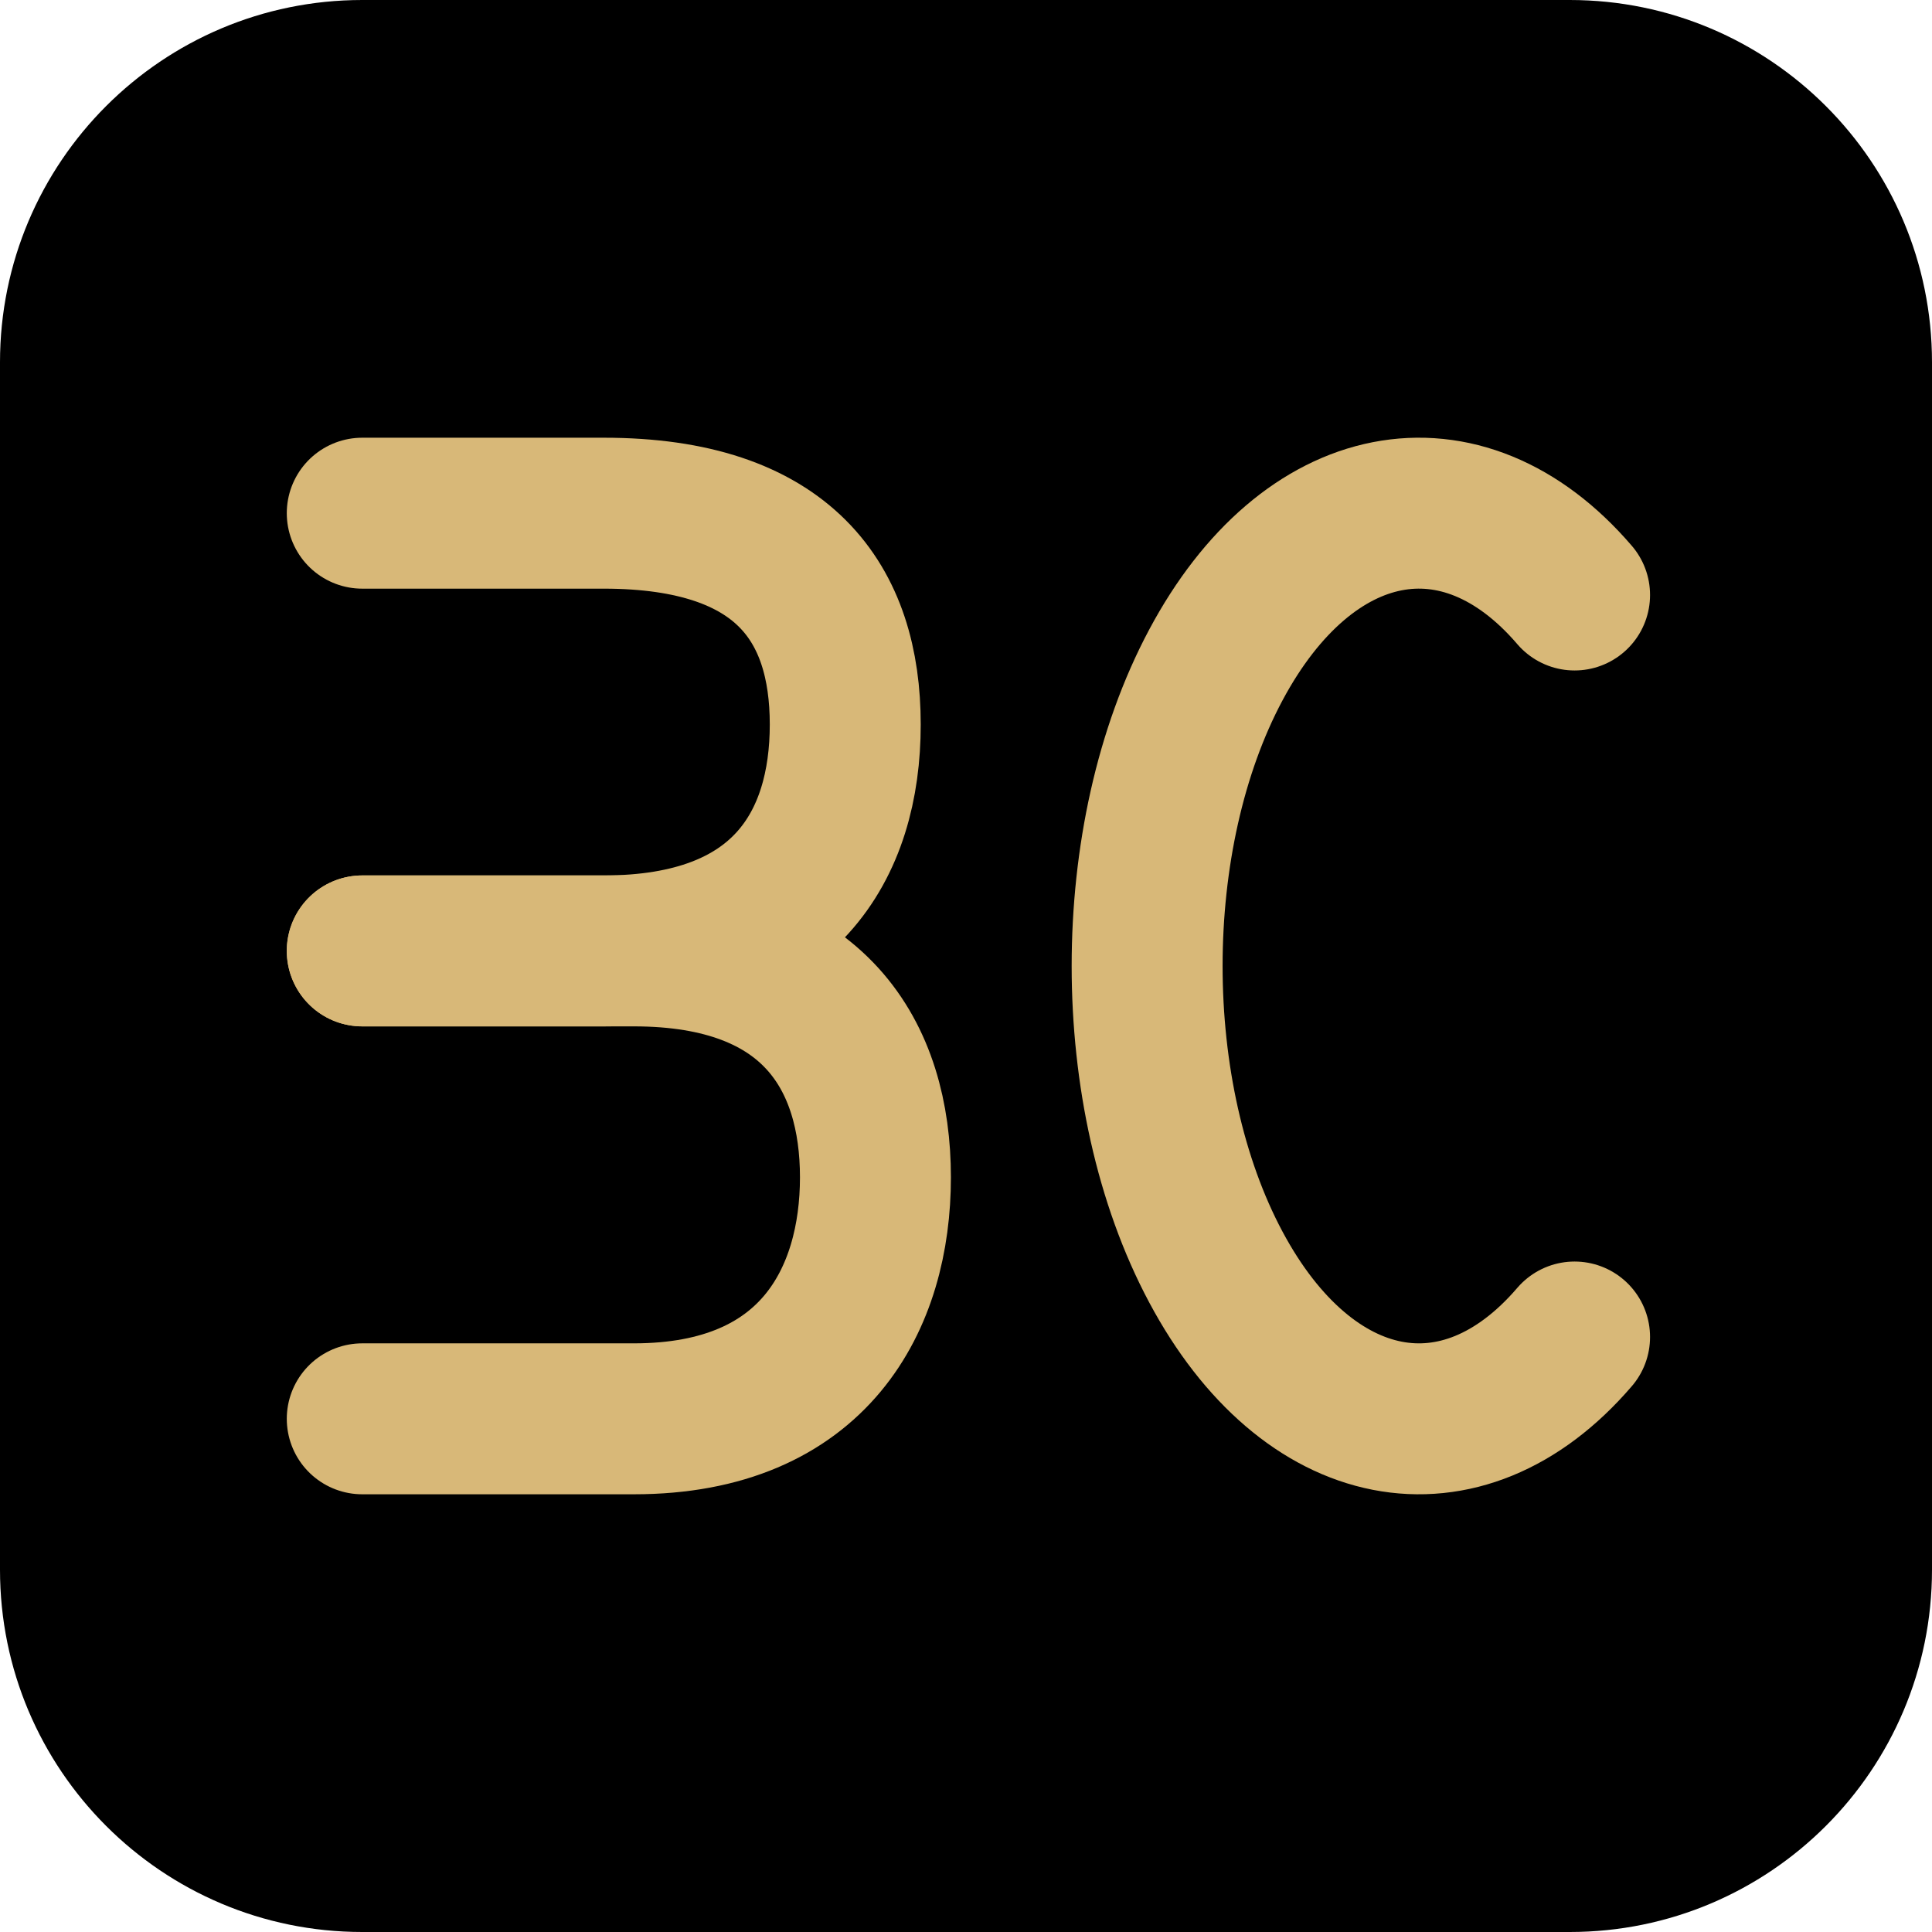
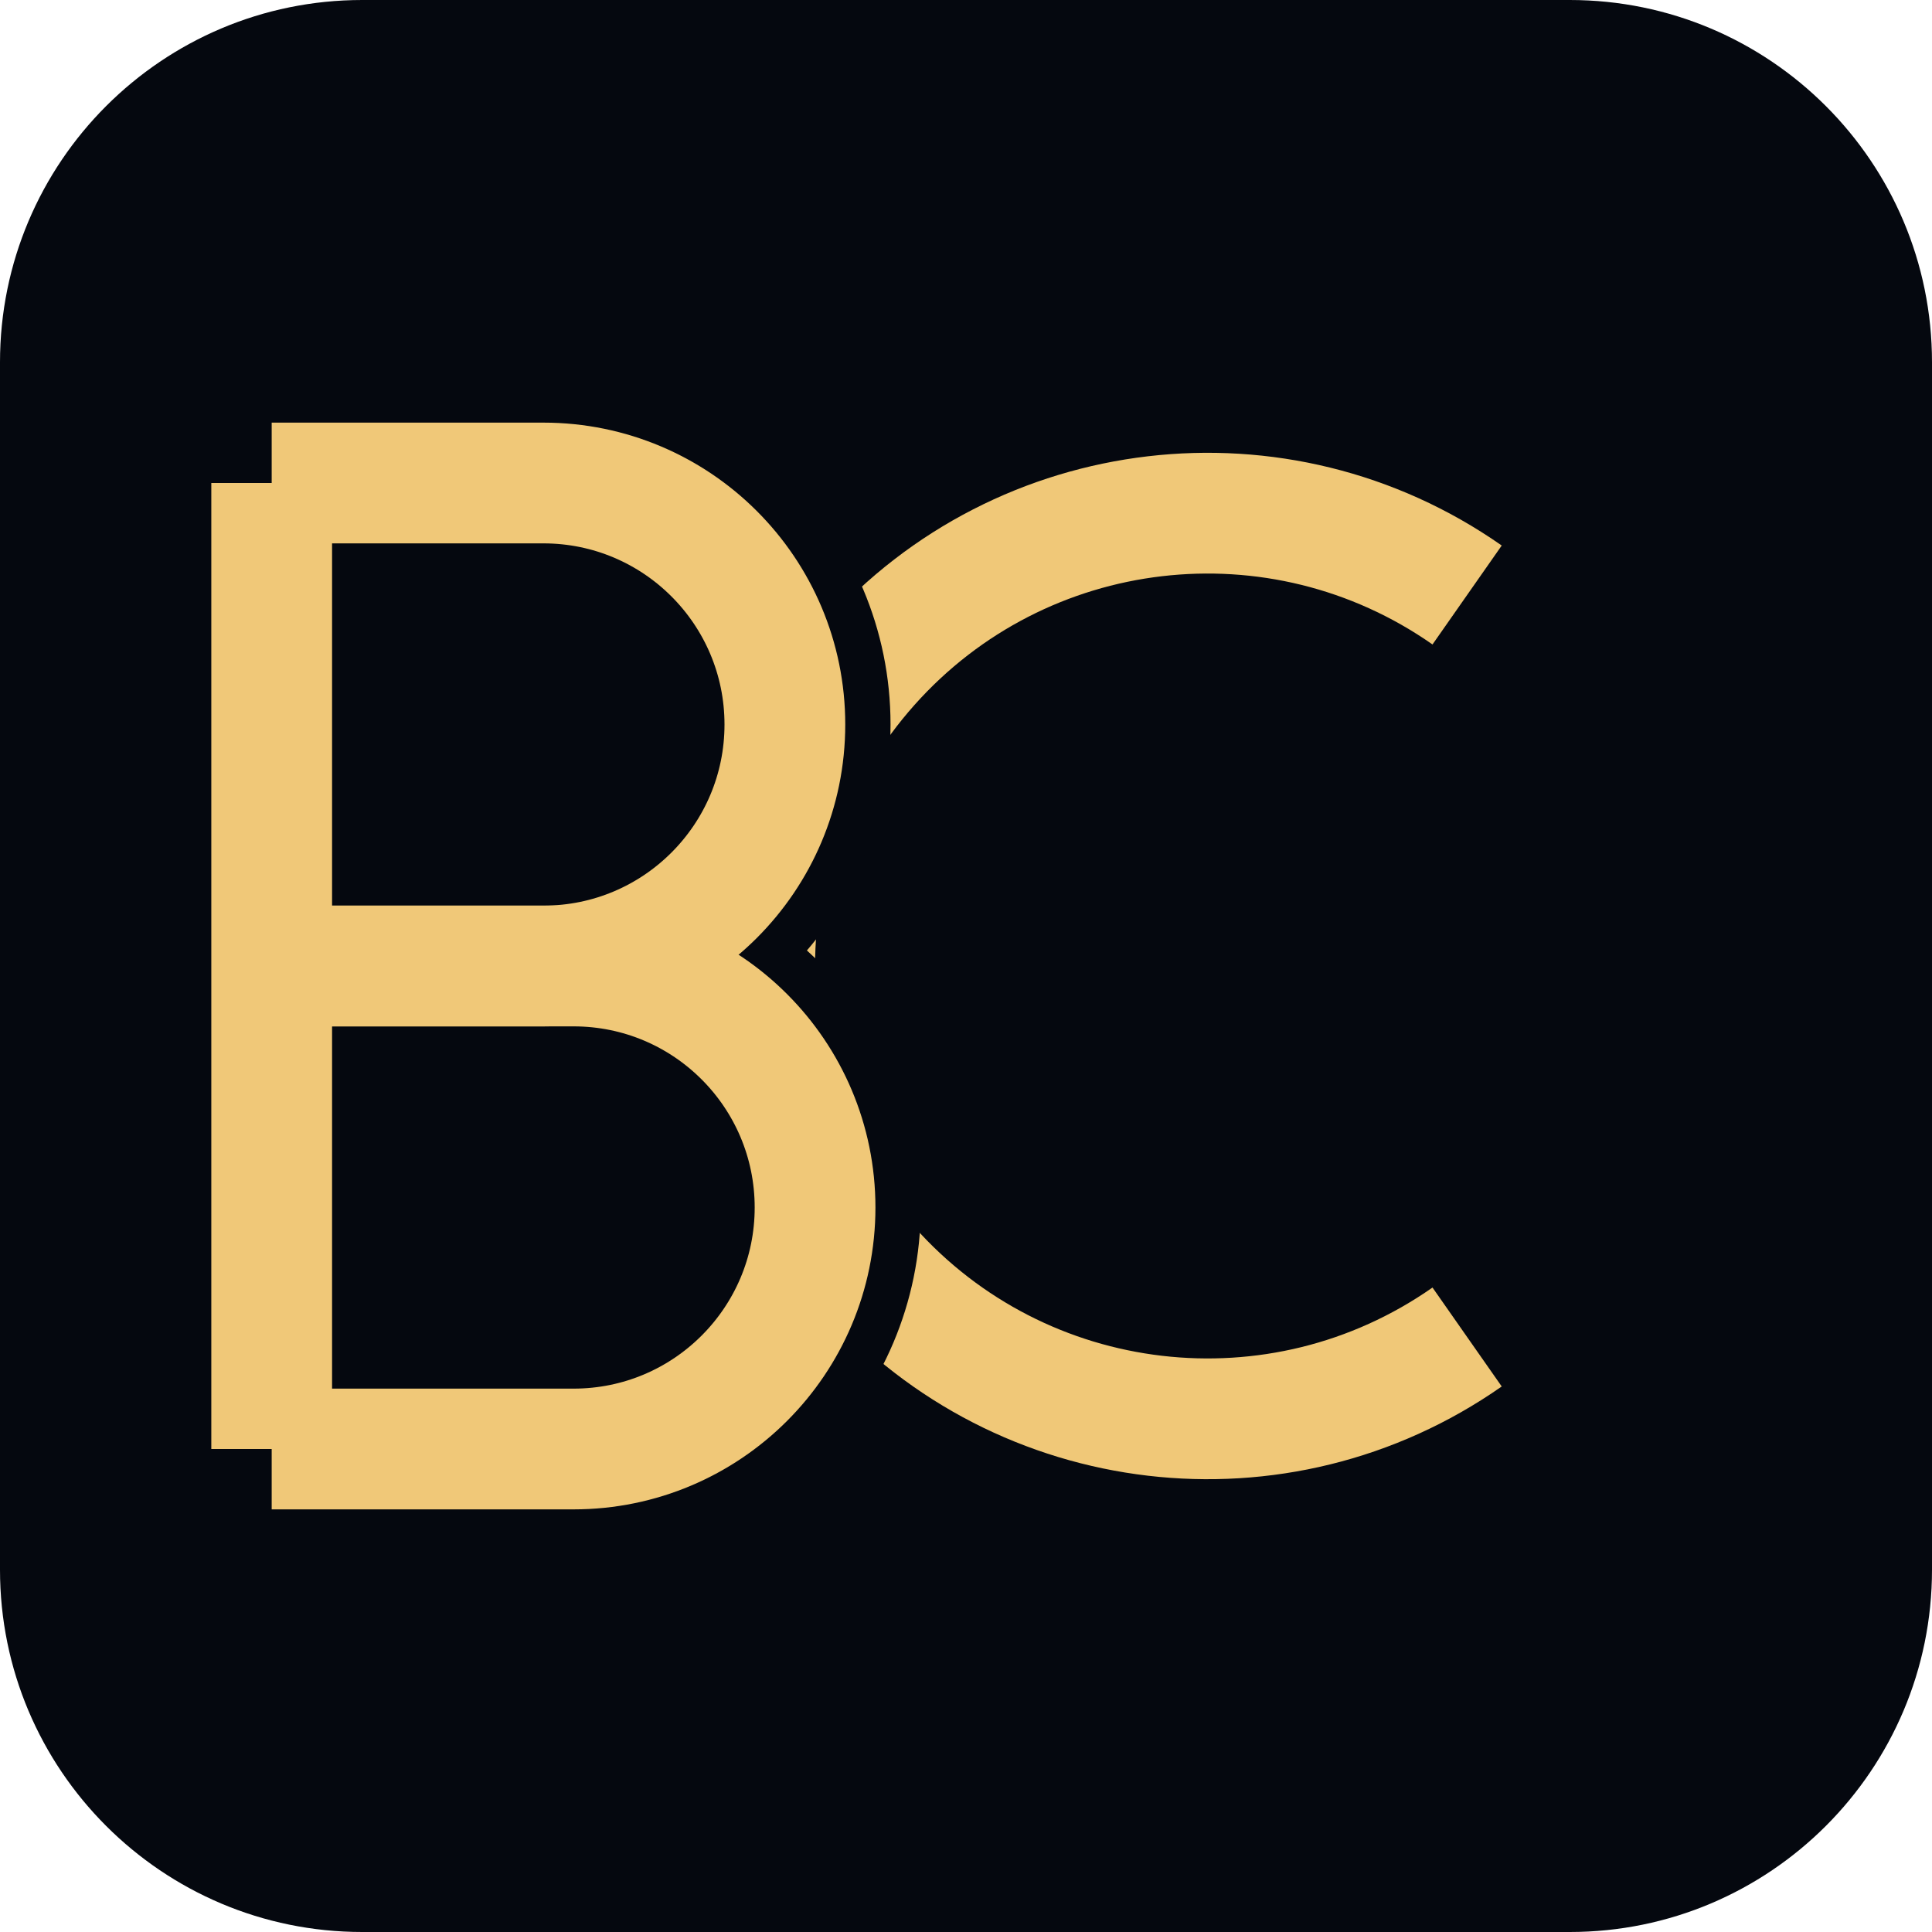
<svg xmlns="http://www.w3.org/2000/svg" viewBox="0 0 64 64" role="img" aria-label="BC">
-   <rect width="64" height="64" rx="12" fill="#000000" />
-   <g fill="none" stroke="#d8b878" stroke-width="5" stroke-linecap="round" stroke-linejoin="round">
-     <path d="M12 17 H20 C26 17, 28 20, 28 24 C28 28, 26 31.5, 20 31.5 H12" />
-     <path d="M12 31.5 H21 C27 31.5, 29 35, 29 39 C29 43, 27 47, 21 47 H12" />
-     <path d="M52.16 19.71 A9 15 0 1 0 52.16 44.29" />
+   <rect width="64" height="64" rx="12" fill="#05080f" />
+   <g fill="none" stroke="#f0c878" stroke-width="4" stroke-linecap="butt">
+     <path d="M48.6 19.71 A15 15 0 1 0 48.6 44.29" />
+     <g stroke="#05080f" stroke-width="7">
+       <path d="M9 16 V48" />
+       <path d="M9 16 H18 A8 8 0 0 1 18 32 H9" />
+       <path d="M9 32 H19 A8 8 0 0 1 19 48 H9" />
+     </g>
+     <path d="M9 16 V48" />
+     <path d="M9 16 H18 A8 8 0 0 1 18 32 H9" />
+     <path d="M9 32 H19 A8 8 0 0 1 19 48 H9" />
  </g>
</svg>
